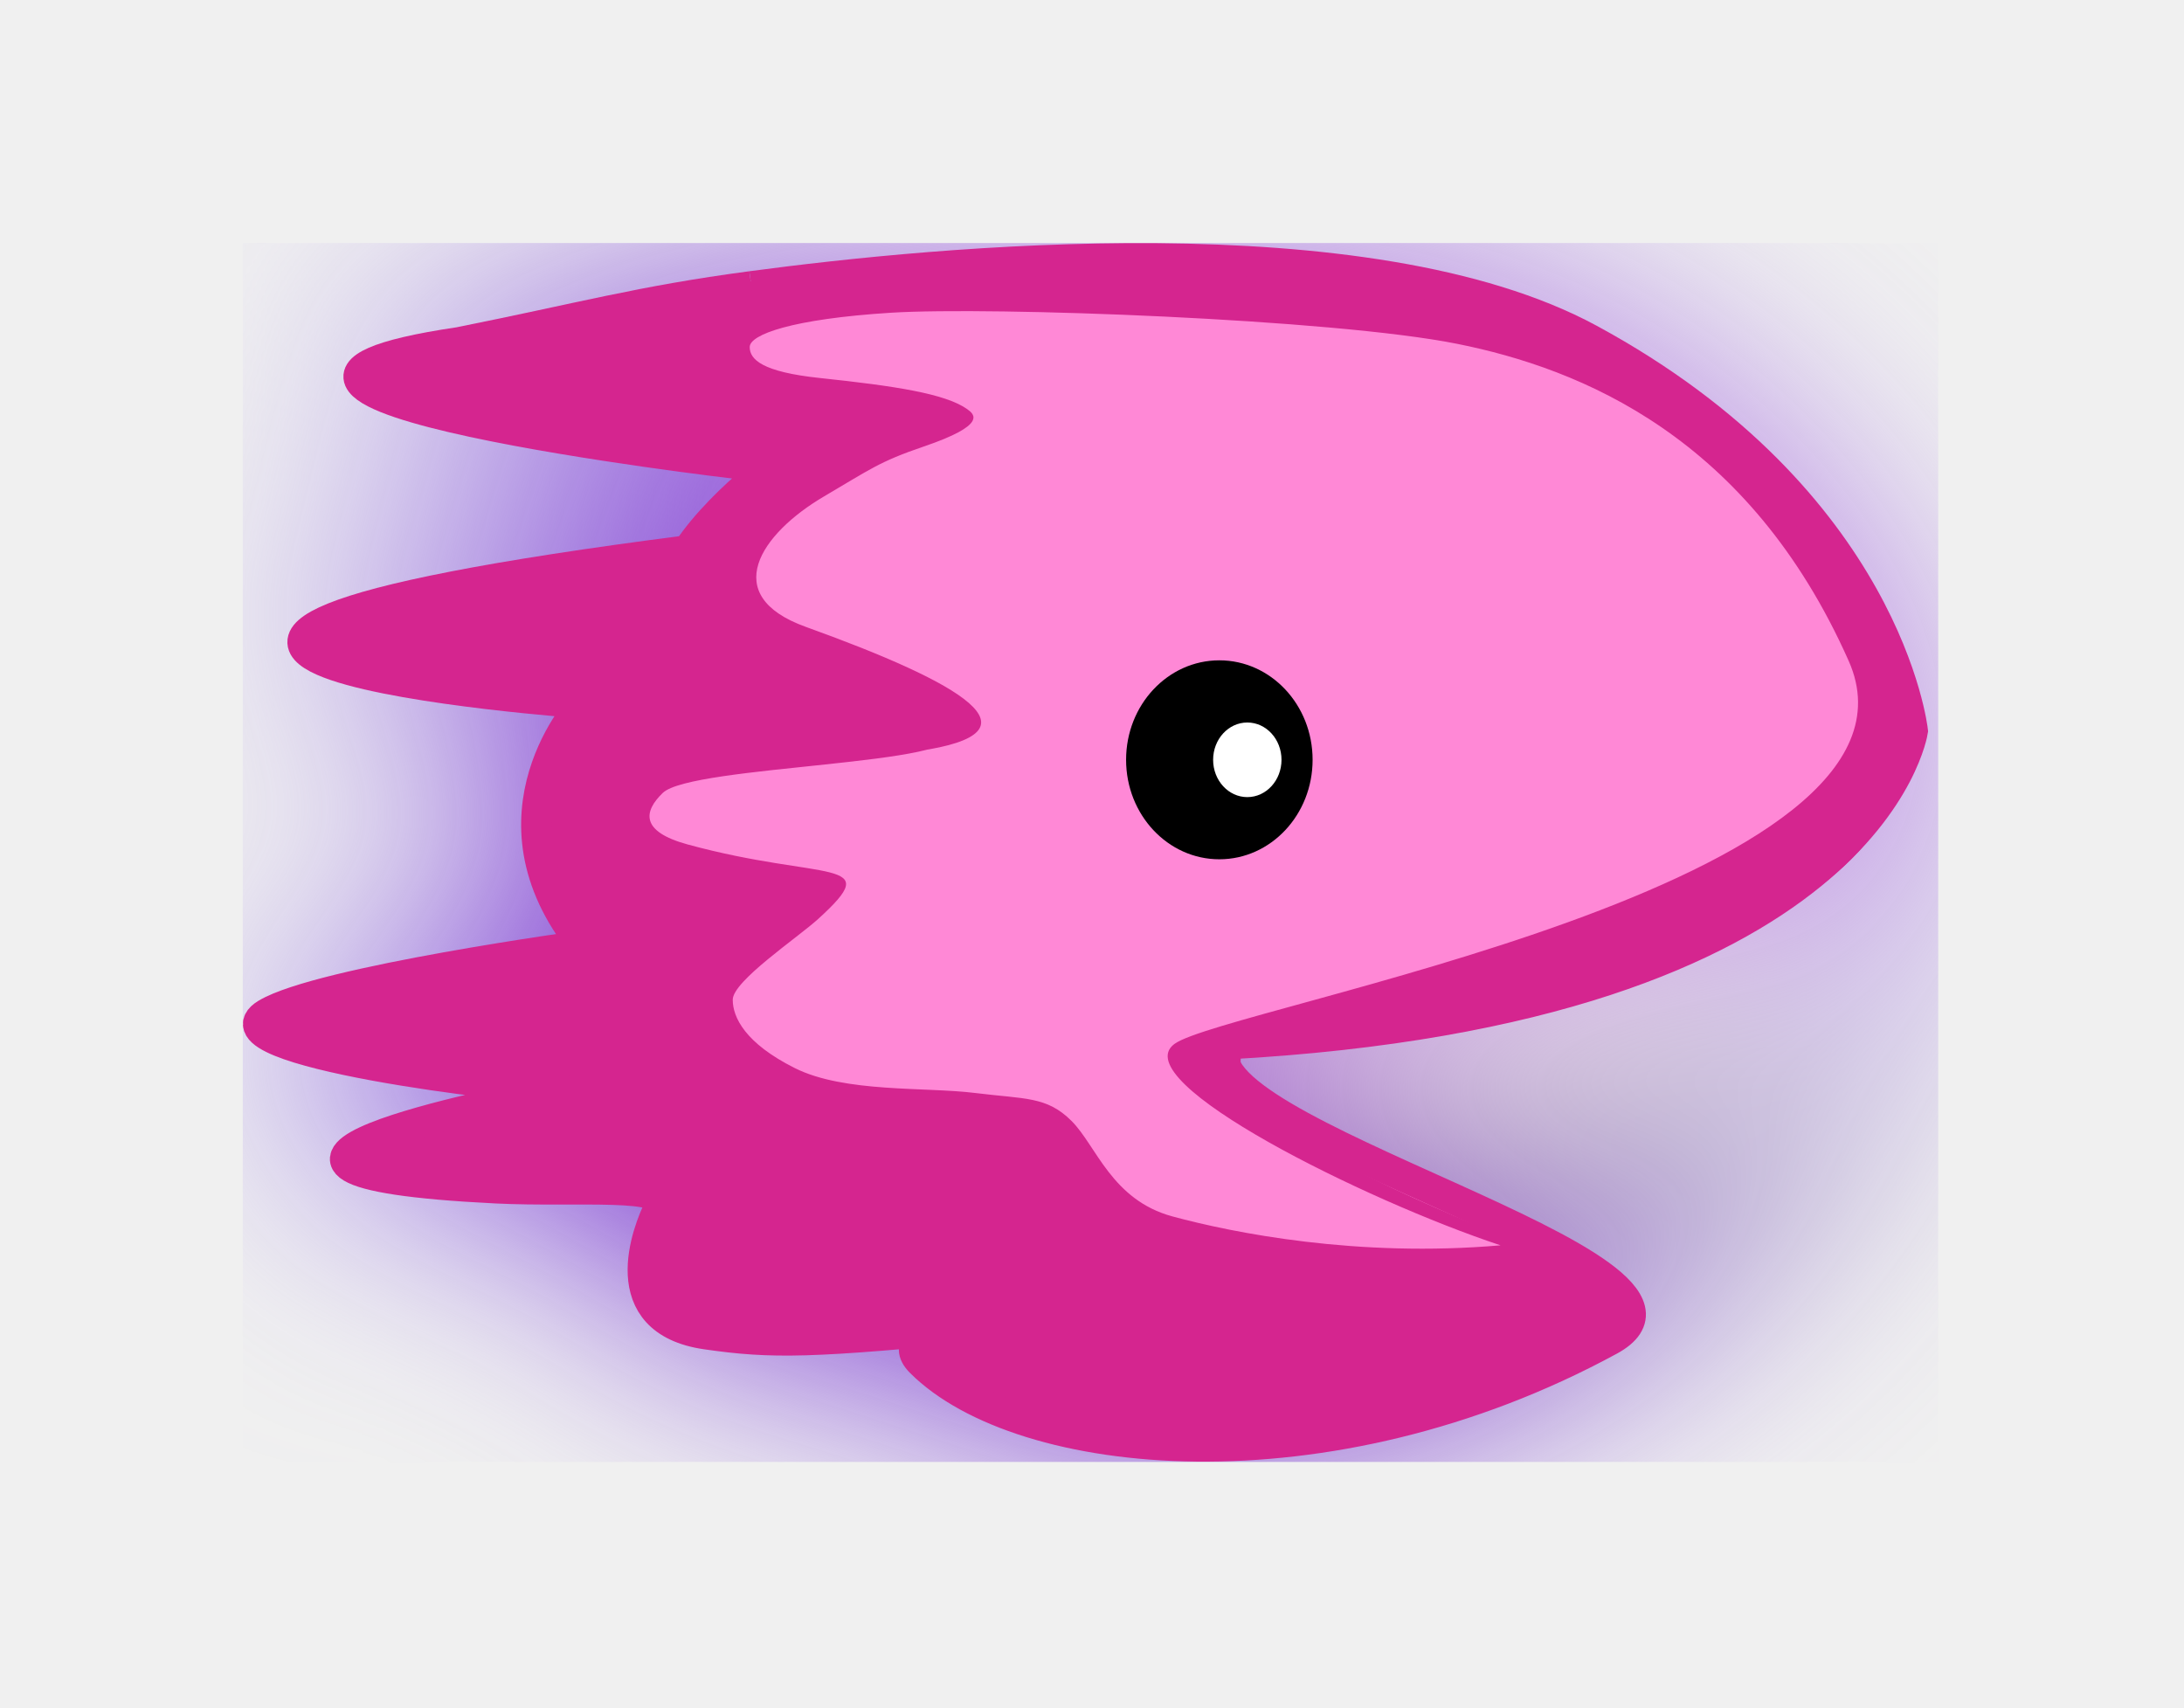
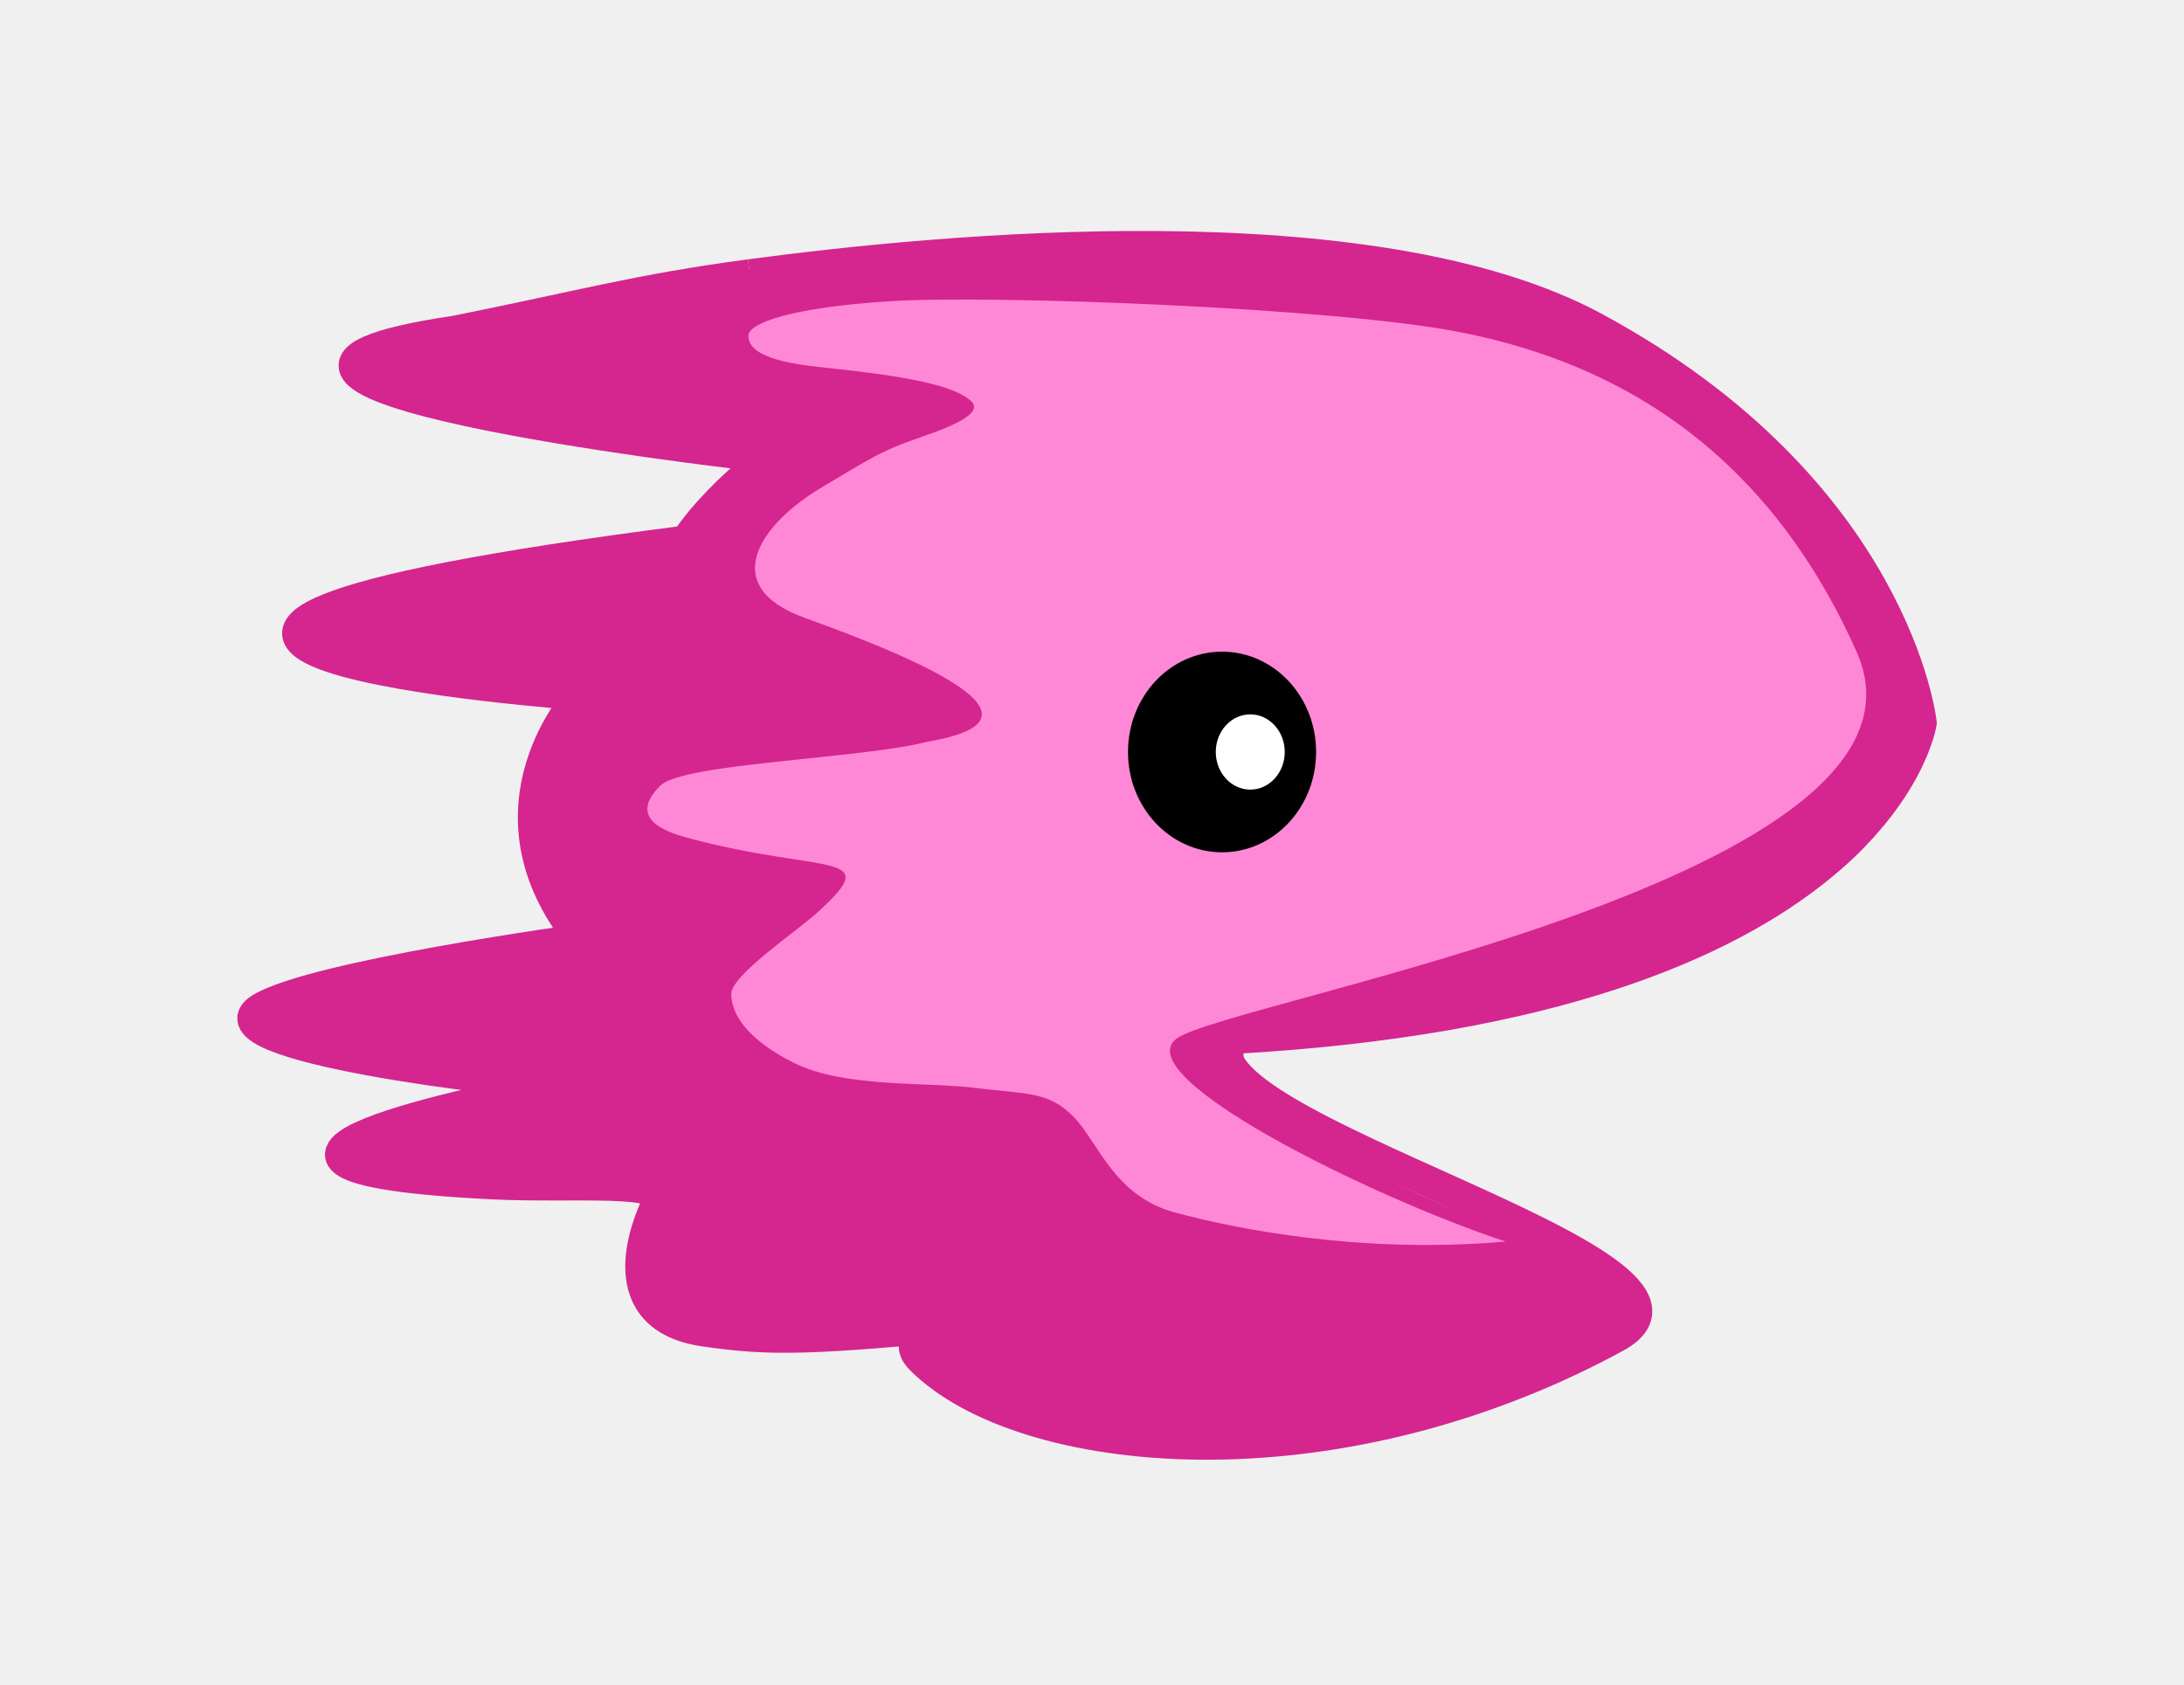
- <svg xmlns="http://www.w3.org/2000/svg" viewBox="0 0 353 276" fill="none">
-   <g clip-path="url(#clip0_146_4530)" filter="url(#filter0_f_146_4530)">
-     <path d="M169.048 205.559C185.866 209.16 322.077 244.719 198.248 174.362C181.363 165.919 308.523 154.032 304.923 122.156C292.945 15.995 117.72 40.151 110.134 56.862C103.291 71.934 120.886 75.954 120.886 75.954L107.873 102.08C93.212 113.133 87.585 116.831 86.771 131.22C85.957 145.529 105.18 147.609 116.253 156.321C116.253 156.321 88.128 177.443 100.839 183.472C113.55 189.501 149.453 201.368 169.048 205.559Z" fill="#C58CE5" />
-     <path d="M116.152 121.403C92.015 121.403 90.076 93.689 100.074 92.262C107.108 91.257 128.943 73.974 127.476 74.155C119.166 75.18 45.501 64.569 58.875 60.107C76.963 54.078 112.112 46.261 131.496 44.01C153.1 41.498 226.453 44.512 235.497 46.522C244.541 48.531 286.503 62.73 304.208 100.351C321.914 137.973 301.144 196.525 261.121 215.838C218.867 236.227 182.743 239.955 155.612 225.887C135.857 215.647 158.626 214.833 158.626 214.833C158.626 214.833 114.413 219.858 108.384 213.829C102.355 207.799 107.108 192.747 107.108 192.747C107.108 192.747 41.833 189.933 59.88 184.708C77.927 179.483 95.733 176.066 88.016 174.66C76.963 172.65 43.16 174.971 42.798 164.611C42.436 154.251 100.627 157.638 93.04 148.534C89.392 144.163 84.941 129.974 89.021 124.417C90.86 121.915 94.085 114.248 97.059 113.364C100.506 112.349 38.778 107.335 49.832 101.306C49.832 101.306 111.127 85.228 106.103 90.253C100.164 96.191 148.588 111.887 153.331 118.388C157.179 123.664 111.811 123.614 107.118 128.155C104.063 131.11 103.41 134.365 111.127 136.476C133.234 142.505 143.282 138.485 132.229 148.534C128.903 151.558 118.433 158.562 118.433 161.577C118.433 164.42 120.442 168.611 128.481 172.63C136.52 176.649 149.583 175.644 157.622 176.649C165.66 177.654 169.177 177.152 173.197 181.171C177.216 185.19 179.668 193.923 189.495 196.595C199.323 199.258 219.42 203.278 242.531 201.268C265.642 199.258 274.686 194.234 282.725 188.205C290.764 182.176 314.88 142.987 298.802 106.812C282.725 70.638 255.594 59.585 235.497 55.565C215.4 51.546 160.134 49.536 144.056 50.541C127.979 51.546 121.176 54.078 121.176 56.088C121.176 58.098 123.185 60.107 132.5 61.092C144.659 62.378 152.828 63.624 156.345 66.136C157.501 66.96 159.591 68.668 149.311 72.165C142.067 74.627 140.589 75.893 133.234 80.204C122.914 86.253 116.162 96.242 130.219 101.306C155.341 110.35 169.408 118.388 148.307 121.403" fill="#772BCB" />
-     <path d="M197.082 138.877C205.407 138.877 212.155 131.679 212.155 122.799C212.155 113.92 205.407 106.722 197.082 106.722C188.758 106.722 182.01 113.92 182.01 122.799C182.01 131.679 188.758 138.877 197.082 138.877Z" fill="black" />
-     <path d="M191.673 185.672C190.668 184.73 189.09 184.781 188.148 185.786C187.206 186.791 187.257 188.369 188.262 189.31L191.673 185.672ZM189.967 187.491C188.262 189.31 188.265 189.313 188.268 189.316C188.269 189.317 188.272 189.32 188.275 189.322C188.279 189.327 188.284 189.331 188.289 189.336C188.299 189.345 188.311 189.355 188.323 189.366C188.348 189.388 188.377 189.414 188.411 189.442C188.479 189.5 188.566 189.57 188.673 189.651C188.888 189.813 189.183 190.02 189.572 190.257C190.352 190.732 191.506 191.328 193.139 191.946C196.404 193.179 201.59 194.497 209.557 195.09C225.473 196.275 252.653 194.58 298.153 183.361L296.959 178.519C251.742 189.668 225.127 191.248 209.928 190.117C202.338 189.552 197.636 188.313 194.902 187.281C193.537 186.765 192.664 186.3 192.166 185.997C191.917 185.846 191.761 185.734 191.684 185.676C191.646 185.647 191.627 185.631 191.625 185.63C191.625 185.629 191.629 185.632 191.636 185.639C191.64 185.643 191.645 185.647 191.651 185.653C191.654 185.655 191.658 185.658 191.661 185.662C191.663 185.663 191.666 185.666 191.667 185.667C191.67 185.669 191.673 185.672 189.967 187.491Z" fill="#1A1A1A" />
-     <path d="M121.447 46.31C103.41 48.712 94.317 51.334 74.22 55.354C19.958 63.393 119.207 74.928 119.207 74.928C119.207 74.928 122.724 75.431 126.743 73.421C128.753 72.416 117.197 79.953 111.168 88.996C-18.226 105.596 94.317 113.635 94.317 113.635C94.317 113.635 77.234 131.722 94.317 152.824" stroke="#A396F6" stroke-width="4.987" stroke-miterlimit="10" />
-     <path d="M89.292 144.785L94.588 152.804C94.588 152.804 51.791 158.642 43.069 163.877C33.021 169.906 83.766 175.966 90.699 175.956C90.87 175.956 90.89 176.197 90.719 176.227C80.349 178.176 24.389 189.27 80.249 192.013C93.332 192.656 108.656 190.988 106.646 195.008C104.636 199.027 98.969 213.436 114.182 215.607C124.733 217.114 130.762 217.114 160.908 214.1C164.264 213.768 142.82 214.1 148.85 220.129C164.957 236.236 211.1 241.512 256.87 216.612C325.2 179.432 309.122 118.137 309.122 118.137C309.122 118.137 305.103 80.957 256.87 54.832C221.088 35.458 151.593 42.291 121.447 46.31" stroke="#A396F6" stroke-width="4.987" stroke-miterlimit="10" />
-     <path d="M201.604 128.829C204.656 128.829 207.13 126.129 207.13 122.8C207.13 119.47 204.656 116.771 201.604 116.771C198.552 116.771 196.077 119.47 196.077 122.8C196.077 126.129 198.552 128.829 201.604 128.829Z" fill="white" />
-   </g>
-   <g clip-path="url(#clip1_146_4530)">
-     <path d="M169.048 205.559C185.452 209.071 220.592 236.61 254.534 205.559C226.284 188.979 183.306 178.838 198.248 168.734C220.763 163.105 307.148 141.853 304.923 122.156C292.945 15.995 117.72 40.151 110.134 56.862C103.291 71.934 120.886 75.954 120.886 75.954L107.873 102.08C93.212 113.133 87.585 116.831 86.771 131.22C85.957 145.529 105.18 147.609 116.253 156.321C116.253 156.321 88.128 177.443 100.839 183.472C113.55 189.501 149.453 201.368 169.048 205.559Z" fill="#FF88D6" />
-     <path d="M116.152 121.403C92.015 121.403 90.076 93.689 100.074 92.262C107.108 91.257 128.943 73.974 127.476 74.155C119.166 75.18 45.501 64.569 58.875 60.107C76.963 54.078 112.112 46.261 131.496 44.01C153.1 41.498 226.453 44.512 235.497 46.522C244.541 48.531 286.503 62.73 304.208 100.351C313.368 119.813 319.261 157.477 201.061 168.734C192.876 189.574 280.439 206.516 261.121 215.838C218.867 236.227 182.743 239.955 155.612 225.887C135.857 215.647 158.626 214.833 158.626 214.833C158.626 214.833 114.413 219.858 108.384 213.829C102.355 207.799 107.108 192.747 107.108 192.747C107.108 192.747 41.833 189.933 59.88 184.708C77.927 179.483 95.733 176.066 88.016 174.66C76.963 172.65 43.16 174.971 42.798 164.611C42.436 154.251 100.627 157.638 93.04 148.534C89.392 144.163 84.941 129.974 89.021 124.417C90.86 121.915 94.085 114.248 97.059 113.364C100.506 112.349 38.778 107.335 49.832 101.306C49.832 101.306 111.127 85.228 106.103 90.253C100.164 96.191 148.588 111.887 153.331 118.388C157.179 123.664 111.811 123.613 107.118 128.155C104.063 131.11 103.41 134.365 111.127 136.476C133.234 142.505 143.282 138.485 132.229 148.534C128.903 151.558 118.433 158.562 118.433 161.577C118.433 164.42 120.442 168.611 128.481 172.63C136.52 176.649 149.583 175.644 157.622 176.649C165.66 177.654 169.177 177.152 173.197 181.171C177.216 185.19 179.668 193.923 189.495 196.595C199.323 199.258 219.42 203.278 242.531 201.268C220.761 194.062 181.765 174.763 189.804 168.734C197.843 162.705 314.88 142.987 298.802 106.812C282.725 70.638 255.594 59.585 235.497 55.565C215.4 51.546 160.134 49.536 144.056 50.541C127.979 51.546 121.176 54.078 121.176 56.088C121.176 58.098 123.185 60.107 132.5 61.092C144.659 62.378 152.828 63.624 156.345 66.136C157.501 66.96 159.591 68.668 149.311 72.165C142.067 74.627 140.589 75.893 133.234 80.204C122.914 86.253 116.162 96.242 130.219 101.306C155.341 110.35 169.408 118.388 148.307 121.403" fill="#D5258F" />
-     <path d="M197.082 138.877C205.407 138.877 212.155 131.679 212.155 122.799C212.155 113.92 205.407 106.722 197.082 106.722C188.758 106.722 182.01 113.92 182.01 122.799C182.01 131.679 188.758 138.877 197.082 138.877Z" fill="black" />
-     <path d="M121.447 46.31C103.41 48.712 94.317 51.334 74.22 55.354C19.958 63.393 119.207 74.928 119.207 74.928C119.207 74.928 122.724 75.431 126.743 73.421C128.753 72.416 117.197 79.953 111.168 88.996C-18.226 105.596 94.317 113.635 94.317 113.635C94.317 113.635 77.234 131.722 94.317 152.824" stroke="#D5258F" stroke-width="4.987" stroke-miterlimit="10" />
-     <path d="M89.292 144.785L94.588 152.804C94.588 152.804 51.791 158.642 43.069 163.877C33.021 169.906 83.766 175.966 90.699 175.956C90.87 175.956 90.89 176.197 90.719 176.227C80.349 178.176 24.389 189.27 80.249 192.013C93.332 192.656 108.656 190.988 106.646 195.008C104.636 199.027 98.969 213.436 114.182 215.607C124.733 217.114 130.762 217.114 160.908 214.1C164.264 213.768 142.82 214.1 148.85 220.129C164.957 236.236 214.391 241.476 260.162 216.576C282.07 204.655 189.805 182.805 198.247 168.733C302.376 163.105 309.122 118.137 309.122 118.137C309.122 118.137 305.103 80.957 256.87 54.832C221.088 35.458 151.593 42.291 121.447 46.31" stroke="#D5258F" stroke-width="4.987" stroke-miterlimit="10" />
-     <path d="M201.604 128.829C204.656 128.829 207.13 126.129 207.13 122.8C207.13 119.47 204.656 116.771 201.604 116.771C198.552 116.771 196.077 119.47 196.077 122.8C196.077 126.129 198.552 128.829 201.604 128.829Z" fill="white" />
-   </g>
-   <defs>
-     <filter id="filter0_f_146_4530" x="0.133" y="0.169" width="352.247" height="275.216" filterUnits="userSpaceOnUse" color-interpolation-filters="sRGB">
-       <feFlood flood-opacity="0" result="BackgroundImageFix" />
-       <feBlend mode="normal" in="SourceGraphic" in2="BackgroundImageFix" result="shape" />
-       <feGaussianBlur stdDeviation="19.554" result="effect1_foregroundBlur_146_4530" />
-     </filter>
-     <clipPath id="clip0_146_4530">
-       <rect width="274.031" height="197" fill="white" transform="translate(39.2412 39.2766)" />
-     </clipPath>
-     <clipPath id="clip1_146_4530">
-       <rect width="274.031" height="197" fill="white" transform="translate(39.2412 39.2766)" />
-     </clipPath>
-   </defs>
+ <svg xmlns="http://www.w3.org/2000/svg" viewBox="0 0 350 270" fill="none">
+   <path d="M167.807 203.282C184.211 206.795 219.351 234.333 253.293 203.282C225.042 186.703 182.065 176.561 197.007 166.457C219.521 160.829 305.907 139.577 303.682 119.88C291.704 13.718 116.479 37.874 108.893 54.585C102.05 69.658 119.644 73.677 119.644 73.677L106.632 99.803C91.971 110.856 86.344 114.554 85.53 128.944C84.716 143.253 103.939 145.333 115.012 154.045C115.012 154.045 86.886 175.166 99.598 181.196C112.309 187.225 148.212 199.092 167.807 203.282Z" fill="#FF88D6" />
+   <path d="M114.91 119.126C90.774 119.126 88.835 91.413 98.833 89.986C105.867 88.981 127.702 71.698 126.235 71.878C117.925 72.903 44.26 62.292 57.634 57.831C75.721 51.802 110.871 43.984 130.254 41.733C151.859 39.221 225.212 42.235 234.256 44.245C243.299 46.255 285.262 60.453 302.967 98.075C312.126 117.537 318.02 155.2 199.82 166.457C191.634 187.297 279.198 204.239 259.879 213.562C217.626 233.95 181.501 237.678 154.371 223.61C134.615 213.371 157.385 212.557 157.385 212.557C157.385 212.557 113.172 217.581 107.143 211.552C101.114 205.523 105.867 190.47 105.867 190.47C105.867 190.47 40.592 187.657 58.639 182.432C76.686 177.206 94.492 173.79 86.775 172.383C75.721 170.373 41.918 172.695 41.557 162.335C41.195 151.975 99.385 155.361 91.799 146.257C88.151 141.886 83.7 127.698 87.779 122.141C89.618 119.639 92.844 111.972 95.818 111.087C99.265 110.073 37.537 105.058 48.59 99.029C48.59 99.029 109.886 82.952 104.862 87.976C98.923 93.915 147.347 109.61 152.09 116.112C155.938 121.387 110.569 121.337 105.877 125.879C102.822 128.833 102.169 132.089 109.886 134.199C131.993 140.228 142.041 136.209 130.988 146.257C127.662 149.282 117.191 156.285 117.191 159.3C117.191 162.144 119.201 166.334 127.24 170.353C135.279 174.373 148.342 173.368 156.38 174.373C164.419 175.378 167.936 174.875 171.955 178.894C175.975 182.914 178.427 191.646 188.254 194.319C198.081 196.982 218.178 201.001 241.29 198.991C219.52 191.786 180.524 172.486 188.563 166.457C196.601 160.428 313.639 140.71 297.561 104.536C281.484 68.361 254.353 57.308 234.256 53.289C214.159 49.269 158.892 47.26 142.815 48.264C126.737 49.269 119.935 51.802 119.935 53.811C119.935 55.821 121.944 57.831 131.259 58.815C143.418 60.102 151.587 61.348 155.104 63.86C156.26 64.684 158.35 66.392 148.07 69.889C140.825 72.351 139.348 73.617 131.993 77.928C121.673 83.977 114.92 93.965 128.978 99.029C154.099 108.073 168.167 116.112 147.065 119.126" fill="#D5258F" />
+   <path d="M195.841 136.6C204.166 136.6 210.914 129.402 210.914 120.523C210.914 111.643 204.166 104.445 195.841 104.445C187.517 104.445 180.769 111.643 180.769 120.523C180.769 129.402 187.517 136.6 195.841 136.6Z" fill="black" />
+   <path d="M120.206 44.034C102.169 46.435 93.075 49.058 72.978 53.077C18.717 61.116 117.965 72.652 117.965 72.652C117.965 72.652 121.482 73.154 125.502 71.144C127.511 70.14 115.956 77.676 109.927 86.719C-19.467 103.32 93.075 111.358 93.075 111.358C93.075 111.358 75.993 129.446 93.075 150.547" stroke="#D5258F" stroke-width="4.987" stroke-miterlimit="10" />
+   <path d="M88.051 142.509L93.347 150.527C93.347 150.527 50.55 156.366 41.828 161.601C31.78 167.63 82.525 173.689 89.458 173.679C89.629 173.679 89.649 173.92 89.478 173.95C79.108 175.9 23.148 186.993 79.007 189.736C92.091 190.38 107.414 188.712 105.405 192.731C103.395 196.75 97.728 211.16 112.941 213.33C123.492 214.838 129.521 214.838 159.666 211.823C163.023 211.491 141.579 211.823 147.608 217.852C163.716 233.96 213.15 239.2 258.92 214.3C280.829 202.379 188.563 180.528 197.006 166.457C301.135 160.828 307.881 115.86 307.881 115.86C307.881 115.86 303.862 78.681 255.629 52.555C219.847 33.181 150.352 40.014 120.206 44.034" stroke="#D5258F" stroke-width="4.987" stroke-miterlimit="10" />
+   <path d="M200.363 126.552C203.415 126.552 205.889 123.853 205.889 120.523C205.889 117.193 203.415 114.494 200.363 114.494C197.31 114.494 194.836 117.193 194.836 120.523C194.836 123.853 197.31 126.552 200.363 126.552Z" fill="white" />
</svg>
